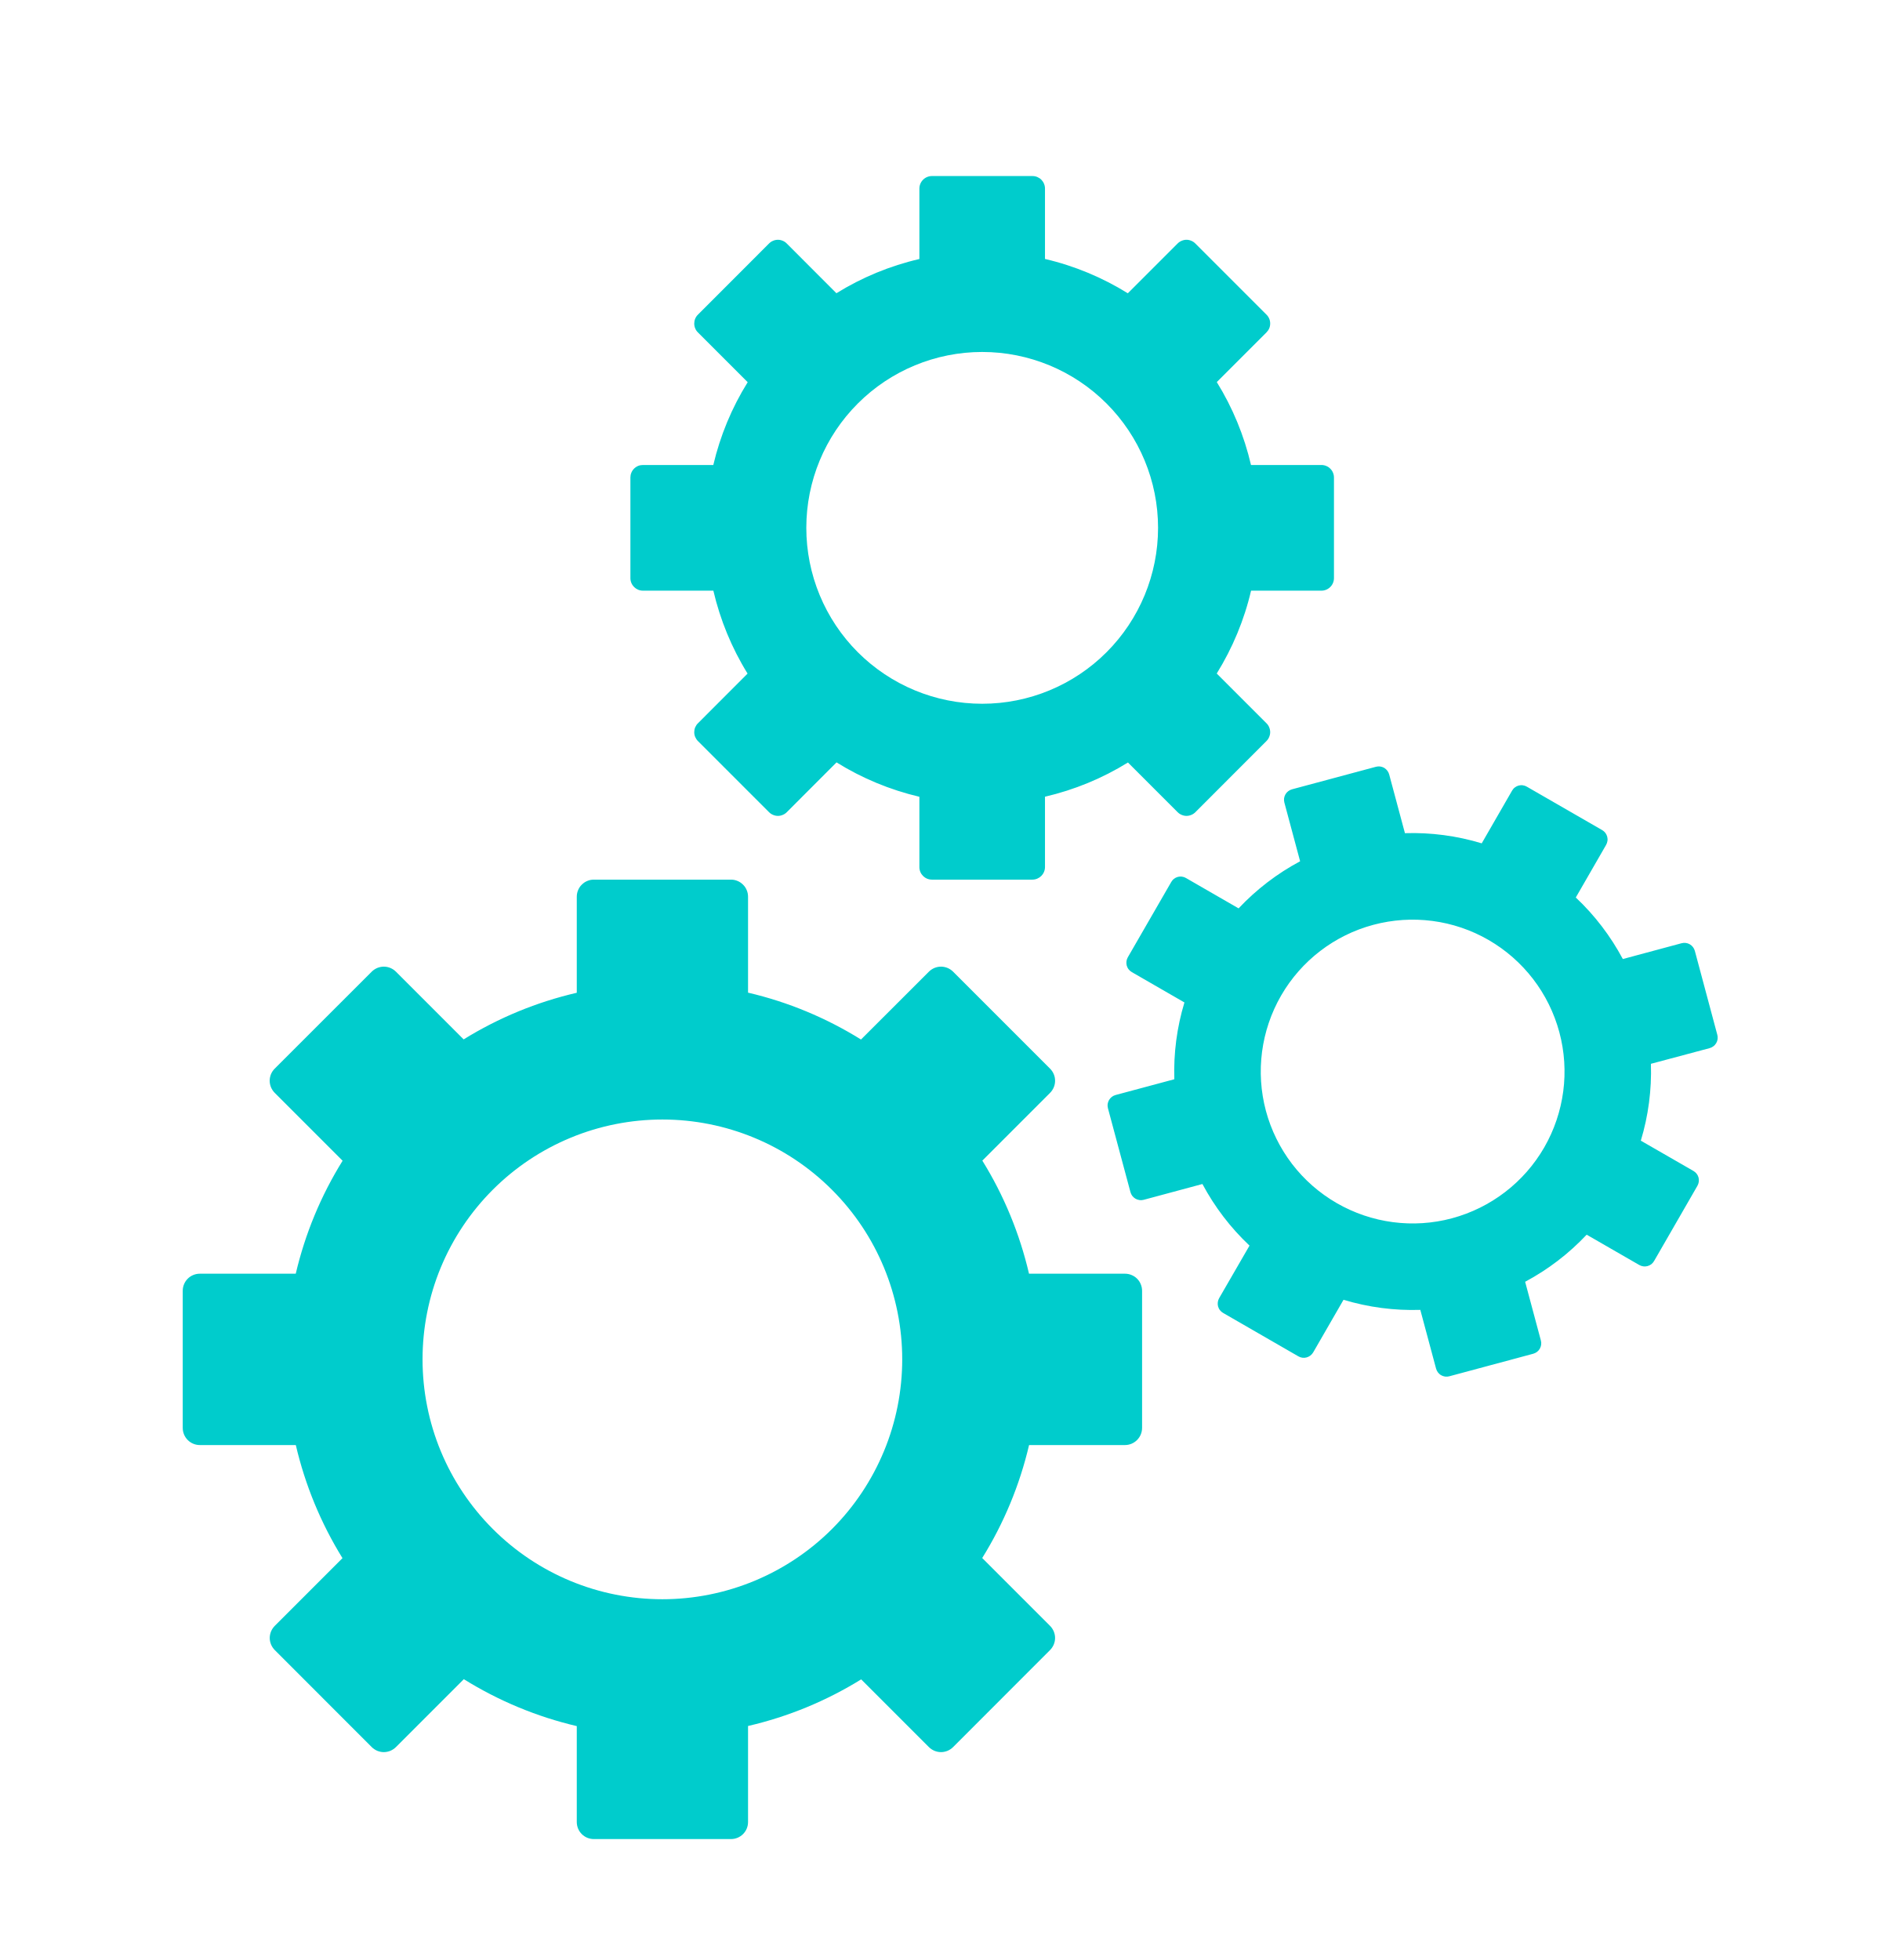
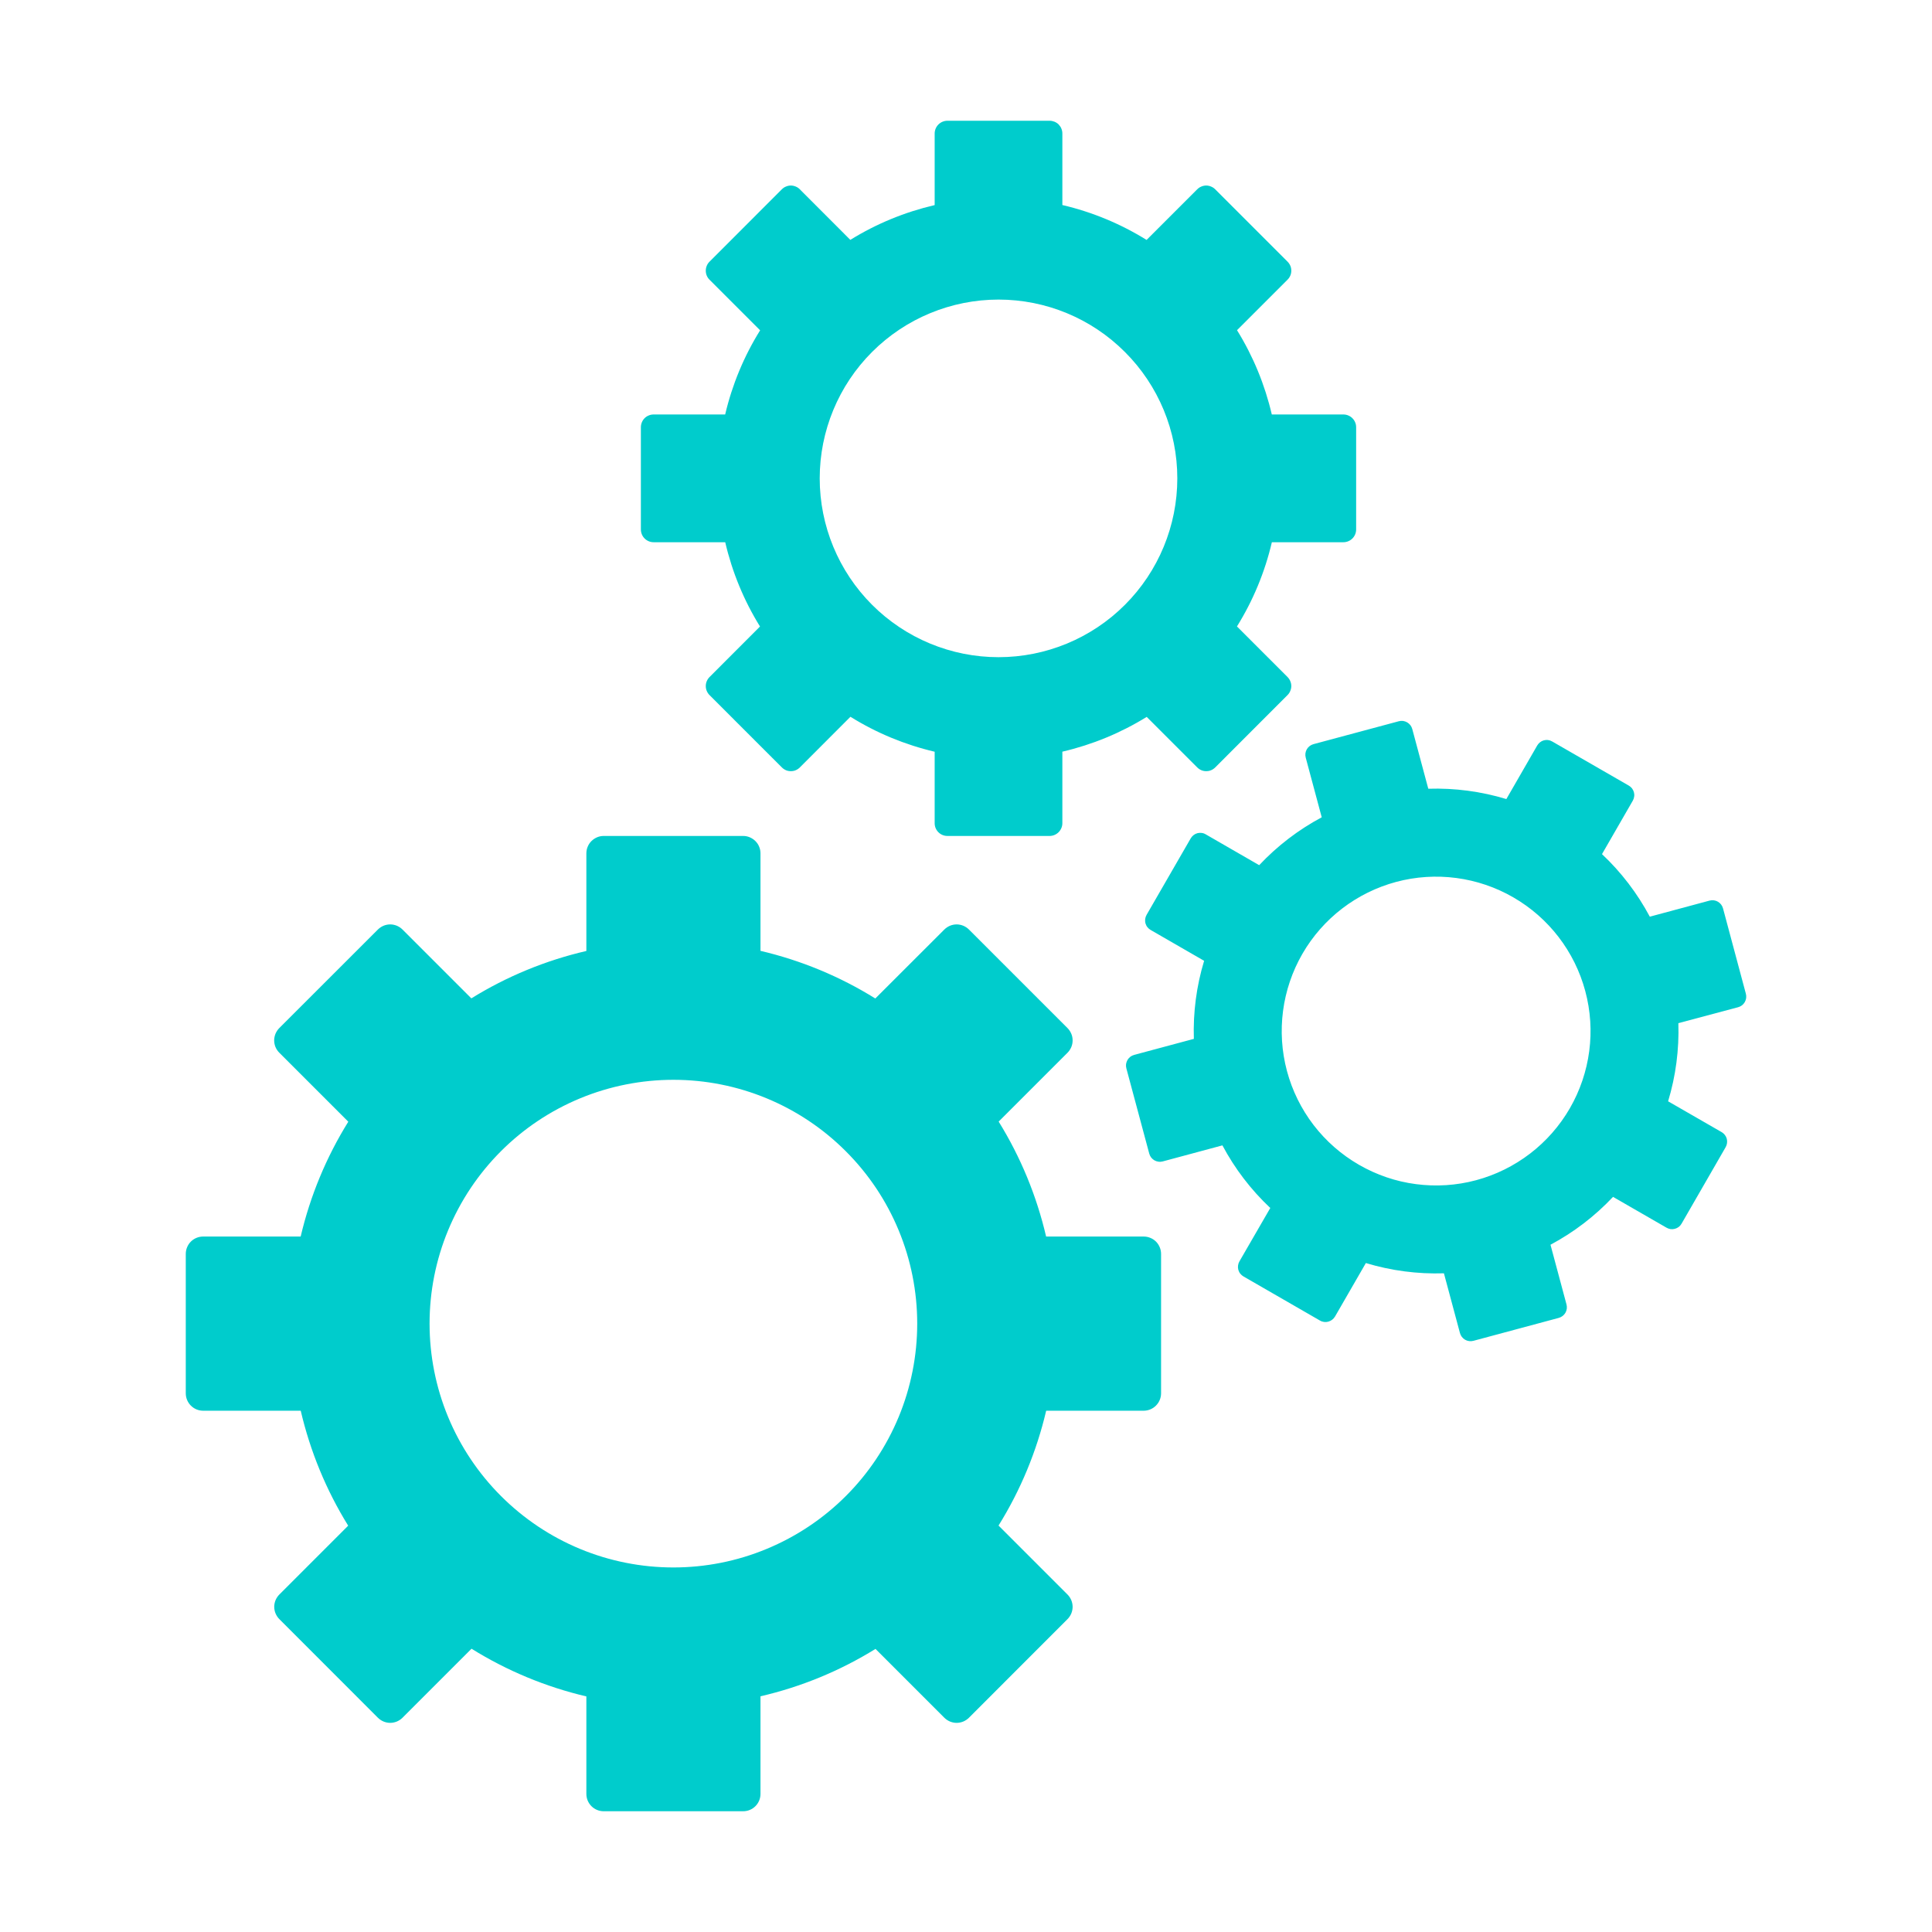
- <svg xmlns="http://www.w3.org/2000/svg" width="32" height="33" viewBox="0 0 32 33" fill="none">
-   <path d="M10 14.81C9.962 14.81 9.925 14.817 9.89 14.832C9.855 14.846 9.823 14.868 9.796 14.895C9.769 14.921 9.748 14.953 9.734 14.988C9.719 15.023 9.712 15.061 9.712 15.099V16.715C9.038 16.871 8.395 17.136 7.807 17.5L6.667 16.36C6.64 16.333 6.608 16.312 6.573 16.297C6.538 16.283 6.501 16.275 6.463 16.275C6.425 16.275 6.388 16.283 6.353 16.297C6.318 16.312 6.286 16.333 6.259 16.36L4.626 17.992C4.599 18.019 4.578 18.05 4.563 18.085C4.549 18.12 4.541 18.158 4.541 18.196C4.541 18.234 4.549 18.271 4.563 18.306C4.578 18.341 4.599 18.373 4.626 18.4L5.769 19.543C5.404 20.13 5.138 20.772 4.98 21.445H3.365C3.289 21.445 3.215 21.475 3.161 21.529C3.107 21.583 3.077 21.657 3.077 21.733V24.041C3.077 24.201 3.206 24.33 3.365 24.33H4.981C5.138 25.003 5.403 25.646 5.767 26.234L4.627 27.374C4.6 27.401 4.579 27.433 4.564 27.468C4.55 27.503 4.542 27.54 4.542 27.578C4.542 27.616 4.55 27.653 4.564 27.688C4.579 27.723 4.6 27.755 4.627 27.782L6.259 29.415C6.286 29.442 6.318 29.463 6.353 29.478C6.388 29.492 6.425 29.5 6.463 29.5C6.501 29.5 6.538 29.492 6.573 29.478C6.608 29.463 6.64 29.442 6.667 29.415L7.81 28.272C8.397 28.637 9.039 28.904 9.712 29.062V30.676C9.712 30.836 9.84 30.964 10 30.964H12.308C12.468 30.964 12.596 30.836 12.596 30.676V29.06C13.27 28.904 13.913 28.639 14.501 28.275L15.641 29.415C15.668 29.442 15.7 29.463 15.735 29.478C15.77 29.492 15.807 29.5 15.845 29.5C15.883 29.5 15.92 29.492 15.955 29.478C15.99 29.463 16.022 29.442 16.049 29.415L17.681 27.782C17.708 27.755 17.729 27.723 17.744 27.688C17.758 27.653 17.766 27.616 17.766 27.578C17.766 27.54 17.758 27.503 17.744 27.468C17.729 27.433 17.708 27.401 17.681 27.374L16.539 26.232C16.904 25.645 17.17 25.003 17.328 24.33H18.942C19.102 24.33 19.231 24.2 19.231 24.041V21.734C19.231 21.696 19.224 21.658 19.209 21.623C19.195 21.588 19.174 21.556 19.147 21.529C19.12 21.502 19.088 21.481 19.053 21.467C19.018 21.452 18.98 21.445 18.942 21.445H17.327C17.17 20.772 16.905 20.128 16.541 19.541L17.681 18.401C17.708 18.374 17.729 18.342 17.744 18.307C17.759 18.272 17.766 18.234 17.766 18.196C17.766 18.158 17.759 18.121 17.744 18.086C17.729 18.05 17.708 18.019 17.681 17.992L16.049 16.36C16.022 16.333 15.99 16.312 15.955 16.297C15.92 16.283 15.883 16.275 15.845 16.275C15.807 16.275 15.77 16.283 15.735 16.297C15.7 16.312 15.668 16.333 15.641 16.36L14.498 17.502C13.911 17.137 13.269 16.87 12.596 16.713V15.099C12.596 15.061 12.589 15.023 12.574 14.988C12.56 14.953 12.539 14.921 12.512 14.895C12.485 14.868 12.453 14.846 12.418 14.832C12.383 14.817 12.346 14.81 12.308 14.81H10ZM11.154 18.849C12.225 18.849 13.252 19.274 14.009 20.032C14.767 20.789 15.192 21.816 15.192 22.887C15.192 23.417 15.088 23.942 14.885 24.432C14.682 24.922 14.385 25.368 14.01 25.743C13.635 26.118 13.19 26.415 12.7 26.618C12.21 26.821 11.684 26.926 11.154 26.926C10.623 26.926 10.098 26.822 9.608 26.619C9.118 26.416 8.673 26.118 8.298 25.743C7.923 25.368 7.625 24.923 7.422 24.433C7.219 23.943 7.115 23.417 7.115 22.887C7.115 22.357 7.219 21.831 7.422 21.341C7.625 20.851 7.923 20.406 8.298 20.031C8.673 19.656 9.118 19.359 9.608 19.156C10.098 18.953 10.624 18.849 11.154 18.849ZM21.757 13.289C21.734 13.295 21.712 13.306 21.693 13.32C21.673 13.335 21.657 13.353 21.645 13.374C21.633 13.395 21.625 13.418 21.622 13.441C21.619 13.465 21.621 13.49 21.627 13.513L21.892 14.501C21.506 14.707 21.156 14.975 20.856 15.294L19.972 14.784C19.951 14.771 19.928 14.763 19.904 14.76C19.881 14.756 19.856 14.758 19.833 14.764C19.81 14.77 19.788 14.781 19.769 14.796C19.75 14.81 19.734 14.829 19.722 14.85L18.991 16.117C18.979 16.138 18.971 16.161 18.968 16.184C18.965 16.208 18.966 16.233 18.972 16.256C18.979 16.279 18.989 16.301 19.004 16.32C19.019 16.339 19.037 16.355 19.058 16.367L19.944 16.878C19.817 17.297 19.76 17.733 19.774 18.171L18.786 18.436C18.763 18.442 18.741 18.453 18.722 18.467C18.703 18.482 18.687 18.5 18.675 18.52C18.663 18.541 18.655 18.564 18.651 18.588C18.648 18.611 18.65 18.636 18.656 18.659L19.035 20.071C19.041 20.094 19.052 20.116 19.066 20.135C19.081 20.154 19.099 20.17 19.119 20.182C19.14 20.194 19.163 20.202 19.187 20.205C19.211 20.209 19.235 20.207 19.258 20.201L20.247 19.935C20.453 20.321 20.721 20.672 21.04 20.972L20.529 21.856C20.517 21.877 20.509 21.9 20.506 21.924C20.503 21.947 20.504 21.972 20.51 21.995C20.517 22.018 20.527 22.04 20.542 22.059C20.557 22.078 20.575 22.094 20.596 22.106L21.862 22.836C21.95 22.888 22.061 22.856 22.112 22.77L22.623 21.884C23.042 22.011 23.479 22.068 23.916 22.054L24.181 23.042C24.187 23.065 24.198 23.087 24.212 23.106C24.227 23.125 24.245 23.142 24.266 23.154C24.287 23.166 24.31 23.174 24.334 23.177C24.358 23.18 24.382 23.178 24.405 23.172L25.816 22.793C25.839 22.787 25.861 22.776 25.88 22.762C25.9 22.747 25.916 22.729 25.928 22.708C25.94 22.687 25.948 22.664 25.951 22.64C25.954 22.616 25.952 22.592 25.946 22.569L25.681 21.581C26.067 21.375 26.417 21.107 26.717 20.788L27.602 21.298C27.623 21.31 27.646 21.318 27.669 21.321C27.693 21.325 27.718 21.323 27.741 21.317C27.764 21.311 27.786 21.3 27.805 21.286C27.824 21.271 27.84 21.253 27.852 21.232L28.582 19.965C28.594 19.944 28.602 19.921 28.605 19.897C28.608 19.873 28.607 19.849 28.601 19.826C28.595 19.803 28.584 19.781 28.569 19.762C28.554 19.743 28.536 19.727 28.515 19.715L27.629 19.205C27.756 18.786 27.813 18.349 27.799 17.911L28.788 17.647C28.811 17.641 28.833 17.63 28.852 17.615C28.871 17.601 28.887 17.582 28.899 17.562C28.911 17.541 28.919 17.518 28.922 17.494C28.925 17.47 28.923 17.446 28.917 17.423L28.539 16.011C28.533 15.988 28.522 15.966 28.508 15.947C28.493 15.927 28.475 15.911 28.454 15.899C28.433 15.887 28.41 15.879 28.386 15.876C28.363 15.873 28.338 15.875 28.315 15.881L27.326 16.147C27.12 15.761 26.853 15.411 26.534 15.111L27.044 14.226C27.056 14.205 27.064 14.182 27.067 14.158C27.071 14.135 27.069 14.11 27.063 14.087C27.057 14.064 27.046 14.042 27.032 14.023C27.017 14.004 26.999 13.988 26.978 13.976L25.711 13.246C25.69 13.233 25.667 13.225 25.643 13.222C25.62 13.218 25.595 13.22 25.572 13.226C25.549 13.232 25.527 13.243 25.508 13.258C25.489 13.272 25.473 13.291 25.461 13.312L24.95 14.199C24.531 14.072 24.094 14.014 23.657 14.028L23.392 13.04C23.386 13.017 23.375 12.995 23.361 12.976C23.346 12.957 23.328 12.941 23.308 12.928C23.287 12.916 23.264 12.909 23.24 12.905C23.216 12.902 23.192 12.904 23.169 12.91L21.757 13.289ZM23.125 15.571C23.78 15.396 24.478 15.487 25.065 15.826C25.653 16.166 26.081 16.724 26.257 17.379C26.433 18.034 26.341 18.732 26.002 19.32C25.663 19.907 25.104 20.336 24.449 20.512C24.125 20.599 23.786 20.621 23.453 20.577C23.12 20.533 22.799 20.424 22.508 20.256C22.217 20.088 21.962 19.865 21.757 19.598C21.553 19.331 21.403 19.027 21.316 18.703C21.141 18.048 21.233 17.35 21.572 16.762C21.911 16.175 22.47 15.746 23.125 15.571ZM15.692 2.964C15.636 2.964 15.582 2.987 15.543 3.026C15.503 3.066 15.481 3.12 15.481 3.176V4.361C14.987 4.475 14.515 4.67 14.084 4.937L13.248 4.1C13.229 4.08 13.205 4.064 13.18 4.054C13.154 4.043 13.126 4.037 13.098 4.037C13.071 4.037 13.043 4.043 13.018 4.054C12.992 4.064 12.969 4.08 12.949 4.1L11.752 5.298C11.732 5.317 11.716 5.341 11.706 5.366C11.695 5.392 11.69 5.42 11.69 5.447C11.69 5.475 11.695 5.503 11.706 5.528C11.716 5.554 11.732 5.577 11.752 5.597L12.59 6.435C12.322 6.865 12.127 7.336 12.011 7.829H10.827C10.799 7.829 10.771 7.834 10.746 7.844C10.72 7.855 10.696 7.871 10.677 7.89C10.657 7.91 10.641 7.934 10.631 7.959C10.62 7.985 10.615 8.013 10.615 8.041V9.733C10.615 9.851 10.71 9.945 10.827 9.945H12.012C12.127 10.438 12.321 10.91 12.588 11.341L11.752 12.178C11.732 12.197 11.717 12.221 11.706 12.246C11.695 12.272 11.69 12.3 11.69 12.327C11.69 12.355 11.695 12.383 11.706 12.408C11.717 12.434 11.732 12.457 11.752 12.477L12.949 13.674C12.969 13.694 12.992 13.71 13.018 13.72C13.043 13.731 13.071 13.737 13.099 13.737C13.127 13.737 13.155 13.731 13.18 13.72C13.206 13.71 13.229 13.694 13.249 13.674L14.086 12.836C14.516 13.104 14.988 13.299 15.481 13.415V14.599C15.481 14.716 15.575 14.81 15.692 14.81H17.385C17.441 14.81 17.494 14.787 17.534 14.748C17.573 14.708 17.596 14.655 17.596 14.599V13.414C18.09 13.299 18.562 13.105 18.993 12.838L19.829 13.674C19.849 13.694 19.872 13.71 19.898 13.72C19.923 13.731 19.951 13.737 19.979 13.737C20.007 13.737 20.035 13.731 20.06 13.72C20.086 13.71 20.109 13.694 20.129 13.674L21.325 12.477C21.345 12.457 21.361 12.434 21.371 12.408C21.382 12.382 21.388 12.355 21.388 12.327C21.388 12.299 21.382 12.271 21.371 12.245C21.361 12.22 21.345 12.196 21.325 12.177L20.488 11.34C20.755 10.909 20.951 10.438 21.066 9.945H22.25C22.306 9.945 22.36 9.923 22.4 9.883C22.44 9.843 22.462 9.789 22.462 9.733V8.041C22.462 8.013 22.457 7.985 22.446 7.96C22.436 7.934 22.42 7.91 22.4 7.891C22.381 7.871 22.357 7.855 22.331 7.845C22.305 7.834 22.278 7.829 22.25 7.829H21.065C20.95 7.335 20.756 6.864 20.489 6.433L21.325 5.597C21.345 5.577 21.361 5.554 21.372 5.528C21.383 5.503 21.388 5.475 21.388 5.447C21.388 5.419 21.383 5.391 21.372 5.366C21.361 5.34 21.345 5.316 21.325 5.297L20.128 4.1C20.108 4.08 20.085 4.064 20.059 4.054C20.034 4.043 20.006 4.037 19.979 4.037C19.951 4.037 19.923 4.043 19.898 4.054C19.872 4.064 19.849 4.08 19.829 4.1L18.991 4.938C18.561 4.671 18.089 4.475 17.596 4.36V3.176C17.596 3.148 17.591 3.12 17.58 3.095C17.57 3.069 17.554 3.046 17.535 3.026C17.515 3.006 17.492 2.991 17.466 2.98C17.44 2.969 17.413 2.964 17.385 2.964H15.692ZM16.539 5.926C17.324 5.926 18.077 6.238 18.632 6.793C19.188 7.349 19.5 8.102 19.5 8.887C19.5 9.672 19.188 10.426 18.633 10.981C18.078 11.537 17.324 11.849 16.539 11.849C15.753 11.849 15 11.537 14.444 10.981C13.889 10.426 13.577 9.672 13.577 8.887C13.577 8.101 13.889 7.348 14.445 6.793C15 6.238 15.754 5.926 16.539 5.926Z" fill="#00CCCC" />
+ <svg xmlns="http://www.w3.org/2000/svg" width="32" height="32" viewBox="0 0 32 32" fill="none">
+   <path d="M10 13.846C9.962 13.846 9.925 13.853 9.89 13.868C9.855 13.883 9.823 13.904 9.796 13.931C9.769 13.958 9.748 13.989 9.734 14.024C9.719 14.059 9.712 14.097 9.712 14.135V15.751C9.038 15.907 8.395 16.172 7.807 16.536L6.667 15.396C6.64 15.369 6.608 15.348 6.573 15.333C6.538 15.319 6.501 15.311 6.463 15.311C6.425 15.311 6.388 15.319 6.353 15.333C6.318 15.348 6.286 15.369 6.259 15.396L4.626 17.028C4.599 17.055 4.578 17.087 4.563 17.122C4.549 17.157 4.541 17.194 4.541 17.232C4.541 17.27 4.549 17.308 4.563 17.343C4.578 17.378 4.599 17.409 4.626 17.436L5.769 18.579C5.404 19.166 5.138 19.808 4.98 20.481H3.365C3.289 20.481 3.215 20.511 3.161 20.565C3.107 20.619 3.077 20.693 3.077 20.769V23.077C3.077 23.237 3.206 23.366 3.365 23.366H4.981C5.138 24.039 5.403 24.682 5.767 25.27L4.627 26.41C4.6 26.437 4.579 26.469 4.564 26.504C4.55 26.539 4.542 26.576 4.542 26.614C4.542 26.652 4.55 26.689 4.564 26.724C4.579 26.759 4.6 26.791 4.627 26.818L6.259 28.451C6.286 28.478 6.318 28.499 6.353 28.514C6.388 28.528 6.425 28.536 6.463 28.536C6.501 28.536 6.538 28.528 6.573 28.514C6.608 28.499 6.64 28.478 6.667 28.451L7.81 27.308C8.397 27.673 9.039 27.94 9.712 28.098V29.712C9.712 29.872 9.84 30 10 30H12.308C12.468 30 12.596 29.872 12.596 29.712V28.096C13.27 27.94 13.913 27.675 14.501 27.311L15.641 28.451C15.668 28.478 15.7 28.499 15.735 28.514C15.77 28.528 15.807 28.536 15.845 28.536C15.883 28.536 15.92 28.528 15.955 28.514C15.99 28.499 16.022 28.478 16.049 28.451L17.681 26.818C17.708 26.791 17.729 26.759 17.744 26.724C17.758 26.689 17.766 26.652 17.766 26.614C17.766 26.576 17.758 26.539 17.744 26.504C17.729 26.469 17.708 26.437 17.681 26.41L16.539 25.268C16.904 24.681 17.17 24.039 17.328 23.366H18.942C19.102 23.366 19.231 23.236 19.231 23.077V20.77C19.231 20.732 19.224 20.694 19.209 20.659C19.195 20.624 19.174 20.592 19.147 20.565C19.12 20.538 19.088 20.517 19.053 20.503C19.018 20.488 18.98 20.481 18.942 20.481H17.327C17.17 19.808 16.905 19.165 16.541 18.577L17.681 17.437C17.708 17.41 17.729 17.378 17.744 17.343C17.759 17.308 17.766 17.27 17.766 17.233C17.766 17.195 17.759 17.157 17.744 17.122C17.729 17.087 17.708 17.055 17.681 17.028L16.049 15.396C16.022 15.369 15.99 15.348 15.955 15.333C15.92 15.319 15.883 15.311 15.845 15.311C15.807 15.311 15.77 15.319 15.735 15.333C15.7 15.348 15.668 15.369 15.641 15.396L14.498 16.538C13.911 16.173 13.269 15.907 12.596 15.749V14.135C12.596 14.097 12.589 14.059 12.574 14.024C12.56 13.989 12.539 13.958 12.512 13.931C12.485 13.904 12.453 13.883 12.418 13.868C12.383 13.853 12.346 13.846 12.308 13.846H10ZM11.154 17.885C12.225 17.885 13.252 18.31 14.009 19.068C14.767 19.825 15.192 20.852 15.192 21.923C15.192 22.453 15.088 22.979 14.885 23.469C14.682 23.959 14.385 24.404 14.01 24.779C13.635 25.154 13.19 25.451 12.7 25.654C12.21 25.858 11.684 25.962 11.154 25.962C10.623 25.962 10.098 25.858 9.608 25.655C9.118 25.452 8.673 25.154 8.298 24.779C7.923 24.404 7.625 23.959 7.422 23.469C7.219 22.979 7.115 22.453 7.115 21.923C7.115 21.393 7.219 20.867 7.422 20.378C7.625 19.887 7.923 19.442 8.298 19.067C8.673 18.692 9.118 18.395 9.608 18.192C10.098 17.989 10.624 17.885 11.154 17.885ZM21.757 12.325C21.734 12.331 21.712 12.342 21.693 12.356C21.673 12.371 21.657 12.389 21.645 12.41C21.633 12.431 21.625 12.454 21.622 12.478C21.619 12.502 21.621 12.526 21.627 12.549L21.892 13.537C21.506 13.743 21.156 14.011 20.856 14.33L19.972 13.82C19.951 13.807 19.928 13.799 19.904 13.796C19.881 13.793 19.856 13.794 19.833 13.8C19.81 13.806 19.788 13.817 19.769 13.832C19.75 13.847 19.734 13.865 19.722 13.886L18.991 15.153C18.979 15.174 18.971 15.197 18.968 15.221C18.965 15.245 18.966 15.269 18.972 15.292C18.979 15.315 18.989 15.337 19.004 15.356C19.019 15.375 19.037 15.391 19.058 15.403L19.944 15.914C19.817 16.333 19.76 16.77 19.774 17.207L18.786 17.472C18.763 17.478 18.741 17.489 18.722 17.503C18.703 17.518 18.687 17.536 18.675 17.556C18.663 17.577 18.655 17.6 18.651 17.624C18.648 17.648 18.65 17.672 18.656 17.695L19.035 19.107C19.041 19.13 19.052 19.152 19.066 19.171C19.081 19.19 19.099 19.206 19.119 19.218C19.14 19.23 19.163 19.238 19.187 19.241C19.211 19.245 19.235 19.243 19.258 19.237L20.247 18.971C20.453 19.358 20.721 19.708 21.04 20.008L20.529 20.892C20.517 20.913 20.509 20.936 20.506 20.96C20.503 20.983 20.504 21.008 20.51 21.031C20.517 21.054 20.527 21.076 20.542 21.095C20.557 21.114 20.575 21.13 20.596 21.142L21.862 21.872C21.95 21.924 22.061 21.892 22.112 21.806L22.623 20.92C23.042 21.047 23.479 21.104 23.916 21.09L24.181 22.078C24.187 22.101 24.198 22.123 24.212 22.142C24.227 22.162 24.245 22.178 24.266 22.19C24.287 22.202 24.31 22.21 24.334 22.213C24.358 22.216 24.382 22.214 24.405 22.208L25.816 21.829C25.839 21.823 25.861 21.812 25.88 21.798C25.9 21.783 25.916 21.765 25.928 21.744C25.94 21.723 25.948 21.7 25.951 21.677C25.954 21.653 25.952 21.628 25.946 21.605L25.681 20.617C26.067 20.411 26.417 20.143 26.717 19.824L27.602 20.334C27.623 20.346 27.646 20.354 27.669 20.358C27.693 20.361 27.718 20.359 27.741 20.353C27.764 20.347 27.786 20.336 27.805 20.322C27.824 20.307 27.84 20.289 27.852 20.268L28.582 19.001C28.594 18.98 28.602 18.957 28.605 18.933C28.608 18.91 28.607 18.885 28.601 18.862C28.595 18.839 28.584 18.817 28.569 18.798C28.554 18.779 28.536 18.763 28.515 18.751L27.629 18.241C27.756 17.822 27.813 17.385 27.799 16.947L28.788 16.683C28.811 16.677 28.833 16.666 28.852 16.652C28.871 16.637 28.887 16.619 28.899 16.598C28.911 16.577 28.919 16.554 28.922 16.53C28.925 16.506 28.923 16.482 28.917 16.459L28.539 15.047C28.533 15.024 28.522 15.002 28.508 14.983C28.493 14.963 28.475 14.947 28.454 14.935C28.433 14.923 28.41 14.915 28.386 14.912C28.363 14.909 28.338 14.911 28.315 14.917L27.326 15.183C27.12 14.797 26.853 14.447 26.534 14.147L27.044 13.262C27.056 13.241 27.064 13.218 27.067 13.194C27.071 13.171 27.069 13.146 27.063 13.123C27.057 13.1 27.046 13.078 27.032 13.059C27.017 13.04 26.999 13.024 26.978 13.012L25.711 12.282C25.69 12.27 25.667 12.261 25.643 12.258C25.62 12.254 25.595 12.256 25.572 12.262C25.549 12.268 25.527 12.279 25.508 12.294C25.489 12.309 25.473 12.327 25.461 12.348L24.95 13.235C24.531 13.108 24.094 13.05 23.657 13.064L23.392 12.076C23.386 12.053 23.375 12.031 23.361 12.012C23.346 11.993 23.328 11.977 23.308 11.965C23.287 11.953 23.264 11.945 23.24 11.941C23.216 11.938 23.192 11.94 23.169 11.946L21.757 12.325ZM23.125 14.607C23.78 14.432 24.478 14.524 25.065 14.863C25.653 15.202 26.081 15.76 26.257 16.415C26.433 17.07 26.341 17.768 26.002 18.356C25.663 18.943 25.104 19.372 24.449 19.548C24.125 19.635 23.786 19.657 23.453 19.613C23.12 19.57 22.799 19.46 22.508 19.292C22.217 19.124 21.962 18.901 21.757 18.634C21.553 18.368 21.403 18.064 21.316 17.739C21.141 17.084 21.233 16.386 21.572 15.798C21.911 15.211 22.47 14.783 23.125 14.607ZM15.692 2C15.636 2 15.582 2.023 15.543 2.062C15.503 2.102 15.481 2.156 15.481 2.212V3.397C14.987 3.512 14.515 3.706 14.084 3.973L13.248 3.136C13.229 3.116 13.205 3.1 13.18 3.09C13.154 3.079 13.126 3.073 13.098 3.073C13.071 3.073 13.043 3.079 13.018 3.09C12.992 3.1 12.969 3.116 12.949 3.136L11.752 4.334C11.732 4.354 11.716 4.377 11.706 4.403C11.695 4.428 11.69 4.456 11.69 4.483C11.69 4.511 11.695 4.539 11.706 4.565C11.716 4.59 11.732 4.613 11.752 4.633L12.59 5.471C12.322 5.901 12.127 6.372 12.011 6.865H10.827C10.799 6.865 10.771 6.87 10.746 6.881C10.72 6.891 10.696 6.907 10.677 6.926C10.657 6.946 10.641 6.97 10.631 6.996C10.62 7.021 10.615 7.049 10.615 7.077V8.769C10.615 8.887 10.71 8.981 10.827 8.981H12.012C12.127 9.475 12.321 9.946 12.588 10.377L11.752 11.214C11.732 11.234 11.717 11.257 11.706 11.283C11.695 11.308 11.69 11.336 11.69 11.364C11.69 11.391 11.695 11.419 11.706 11.444C11.717 11.47 11.732 11.493 11.752 11.513L12.949 12.71C12.969 12.73 12.992 12.746 13.018 12.757C13.043 12.768 13.071 12.773 13.099 12.773C13.127 12.773 13.155 12.768 13.18 12.757C13.206 12.746 13.229 12.73 13.249 12.71L14.086 11.872C14.516 12.14 14.988 12.335 15.481 12.451V13.635C15.481 13.752 15.575 13.846 15.692 13.846H17.385C17.441 13.846 17.494 13.823 17.534 13.784C17.573 13.744 17.596 13.691 17.596 13.635V12.45C18.09 12.335 18.562 12.141 18.993 11.874L19.829 12.71C19.849 12.73 19.872 12.746 19.898 12.757C19.923 12.768 19.951 12.773 19.979 12.773C20.007 12.773 20.035 12.768 20.06 12.757C20.086 12.746 20.109 12.73 20.129 12.71L21.325 11.513C21.345 11.493 21.361 11.47 21.371 11.444C21.382 11.418 21.388 11.391 21.388 11.363C21.388 11.335 21.382 11.307 21.371 11.282C21.361 11.256 21.345 11.233 21.325 11.213L20.488 10.376C20.755 9.946 20.951 9.474 21.066 8.981H22.25C22.306 8.981 22.36 8.959 22.4 8.919C22.44 8.879 22.462 8.825 22.462 8.769V7.077C22.462 7.049 22.457 7.021 22.446 6.996C22.436 6.97 22.42 6.947 22.4 6.927C22.381 6.907 22.357 6.892 22.331 6.881C22.305 6.87 22.278 6.865 22.25 6.865H21.065C20.95 6.371 20.756 5.9 20.489 5.469L21.325 4.633C21.345 4.613 21.361 4.59 21.372 4.564C21.383 4.539 21.388 4.511 21.388 4.483C21.388 4.455 21.383 4.427 21.372 4.402C21.361 4.376 21.345 4.353 21.325 4.333L20.128 3.136C20.108 3.116 20.085 3.1 20.059 3.09C20.034 3.079 20.006 3.073 19.979 3.073C19.951 3.073 19.923 3.079 19.898 3.09C19.872 3.1 19.849 3.116 19.829 3.136L18.991 3.974C18.561 3.707 18.089 3.511 17.596 3.396V2.212C17.596 2.184 17.591 2.157 17.58 2.131C17.57 2.105 17.554 2.082 17.535 2.062C17.515 2.042 17.492 2.027 17.466 2.016C17.44 2.006 17.413 2 17.385 2H15.692ZM16.539 4.962C17.324 4.962 18.077 5.274 18.632 5.83C19.188 6.385 19.5 7.138 19.5 7.923C19.5 8.708 19.188 9.462 18.633 10.017C18.078 10.573 17.324 10.885 16.539 10.885C15.753 10.885 15 10.573 14.444 10.017C13.889 9.462 13.577 8.709 13.577 7.923C13.577 7.138 13.889 6.384 14.445 5.829C15 5.274 15.754 4.962 16.539 4.962Z" fill="#00CCCC" />
</svg>
